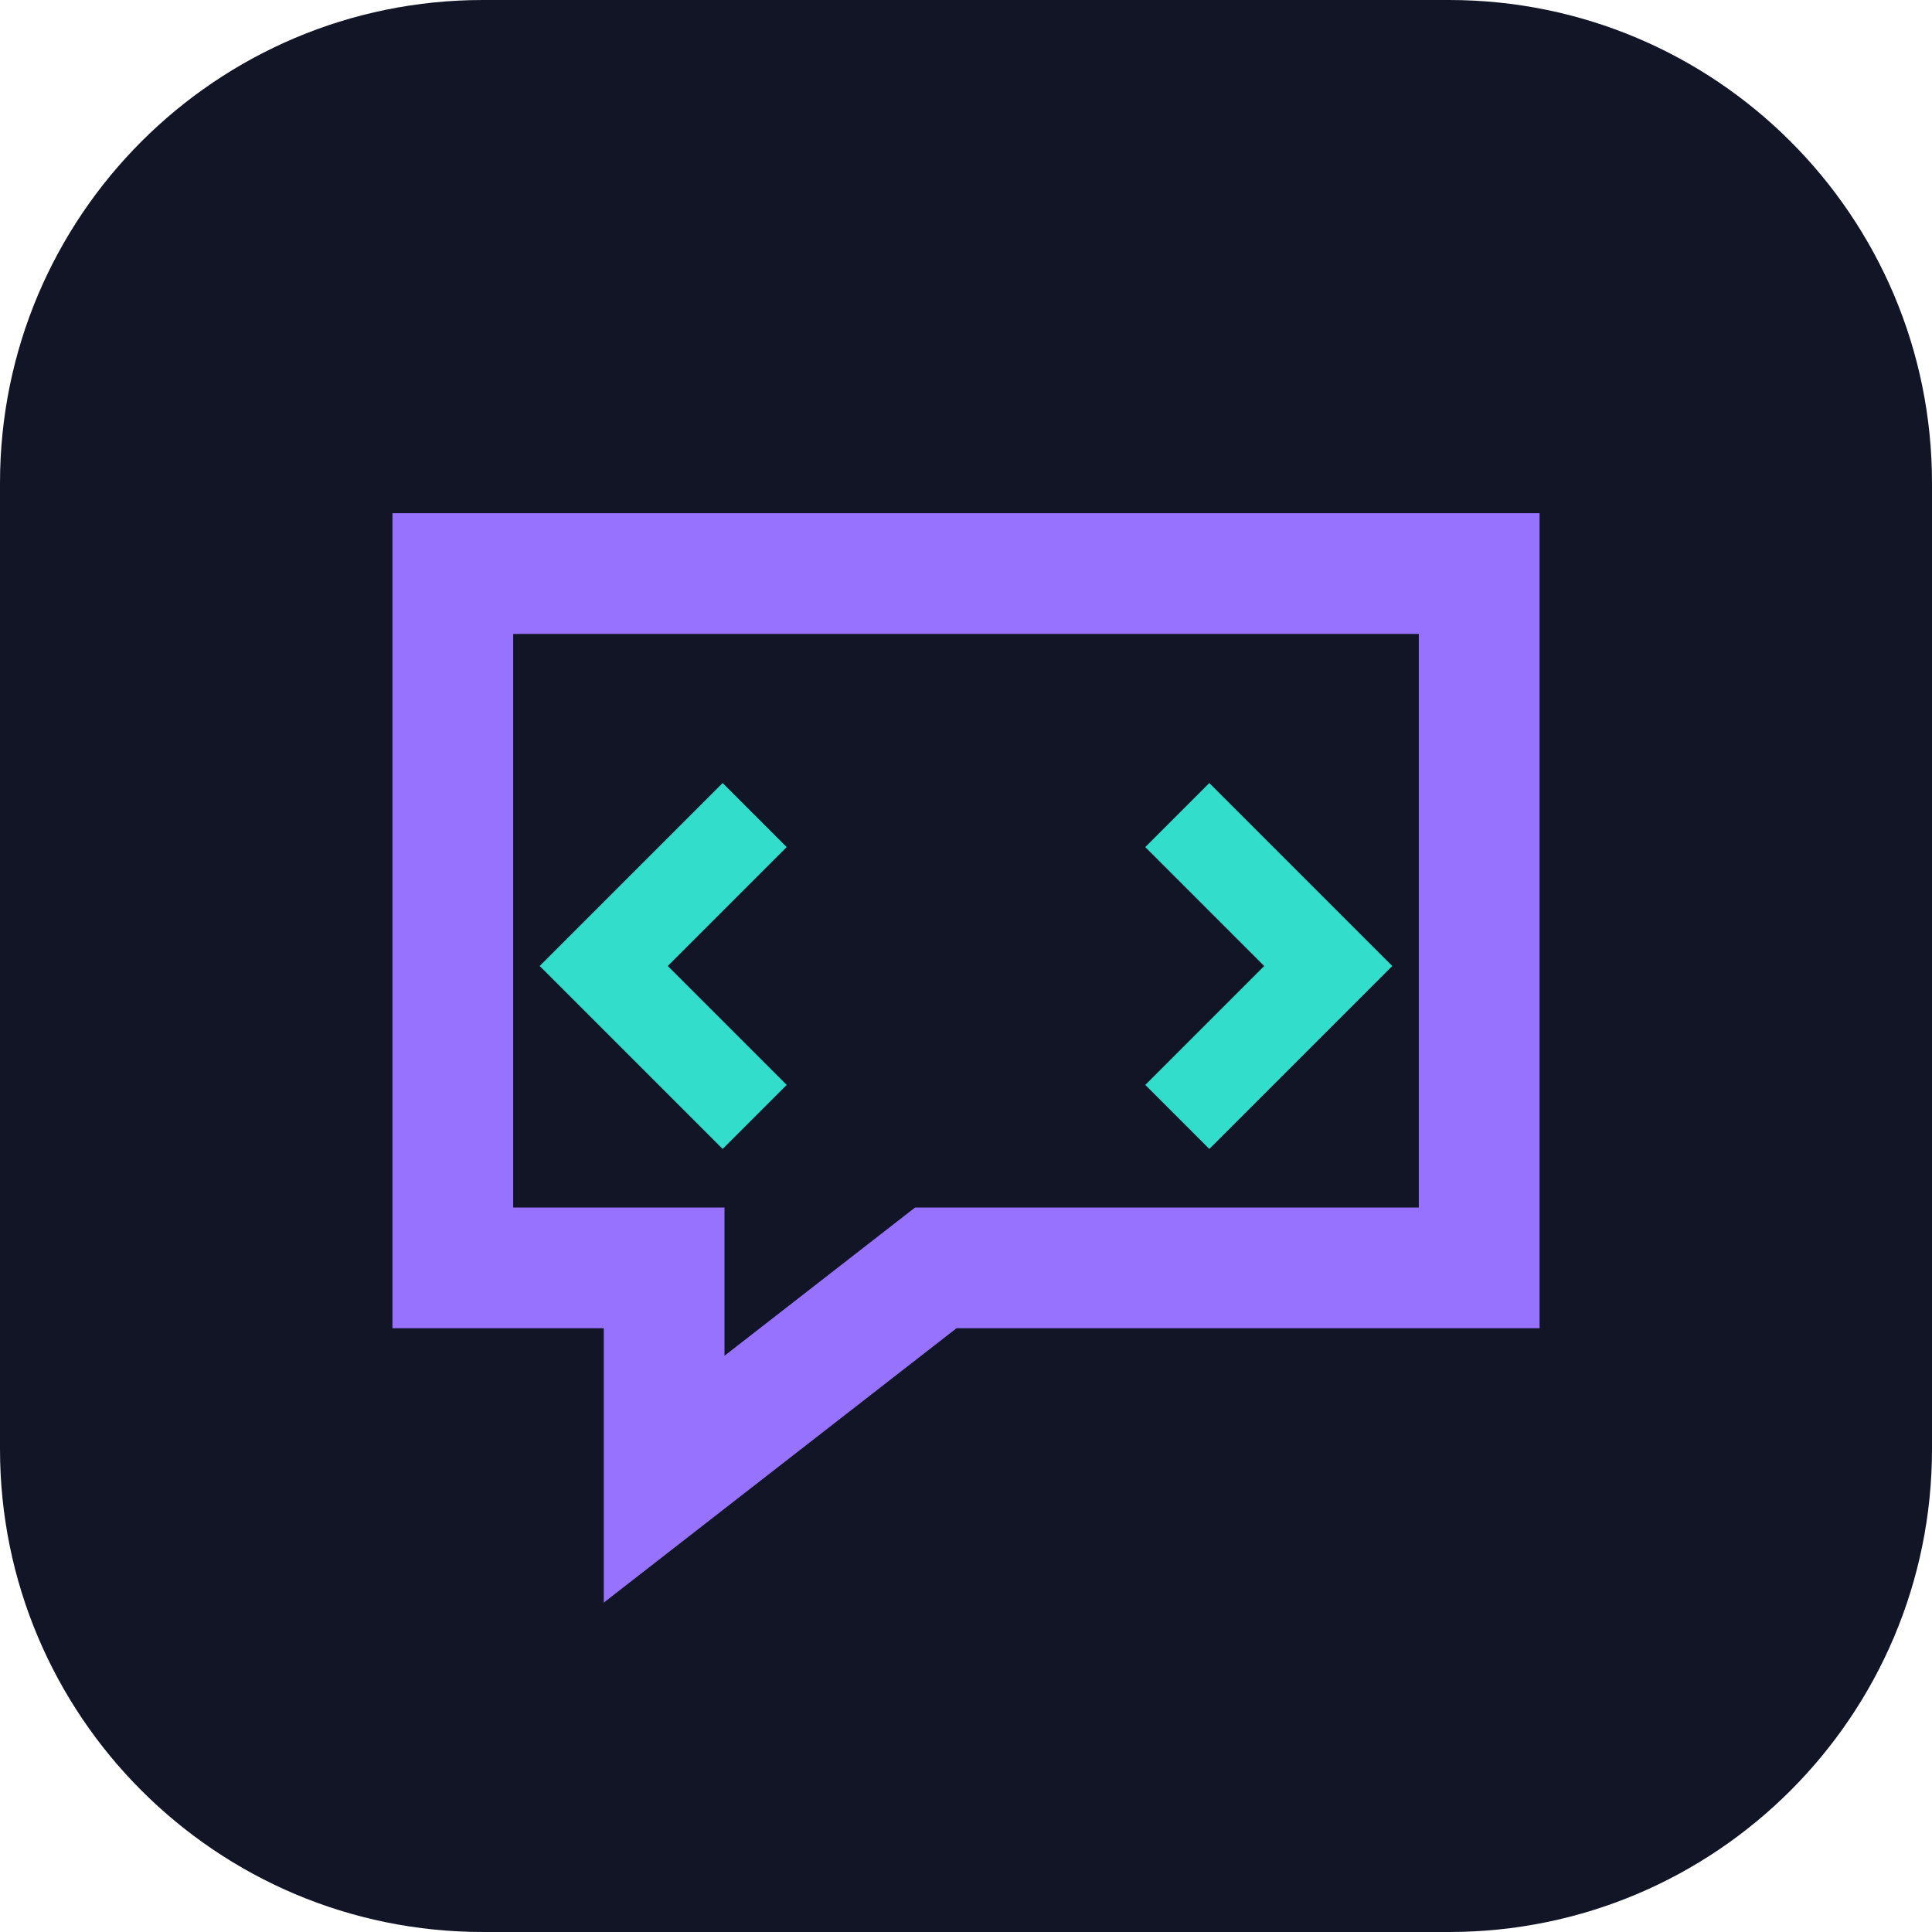
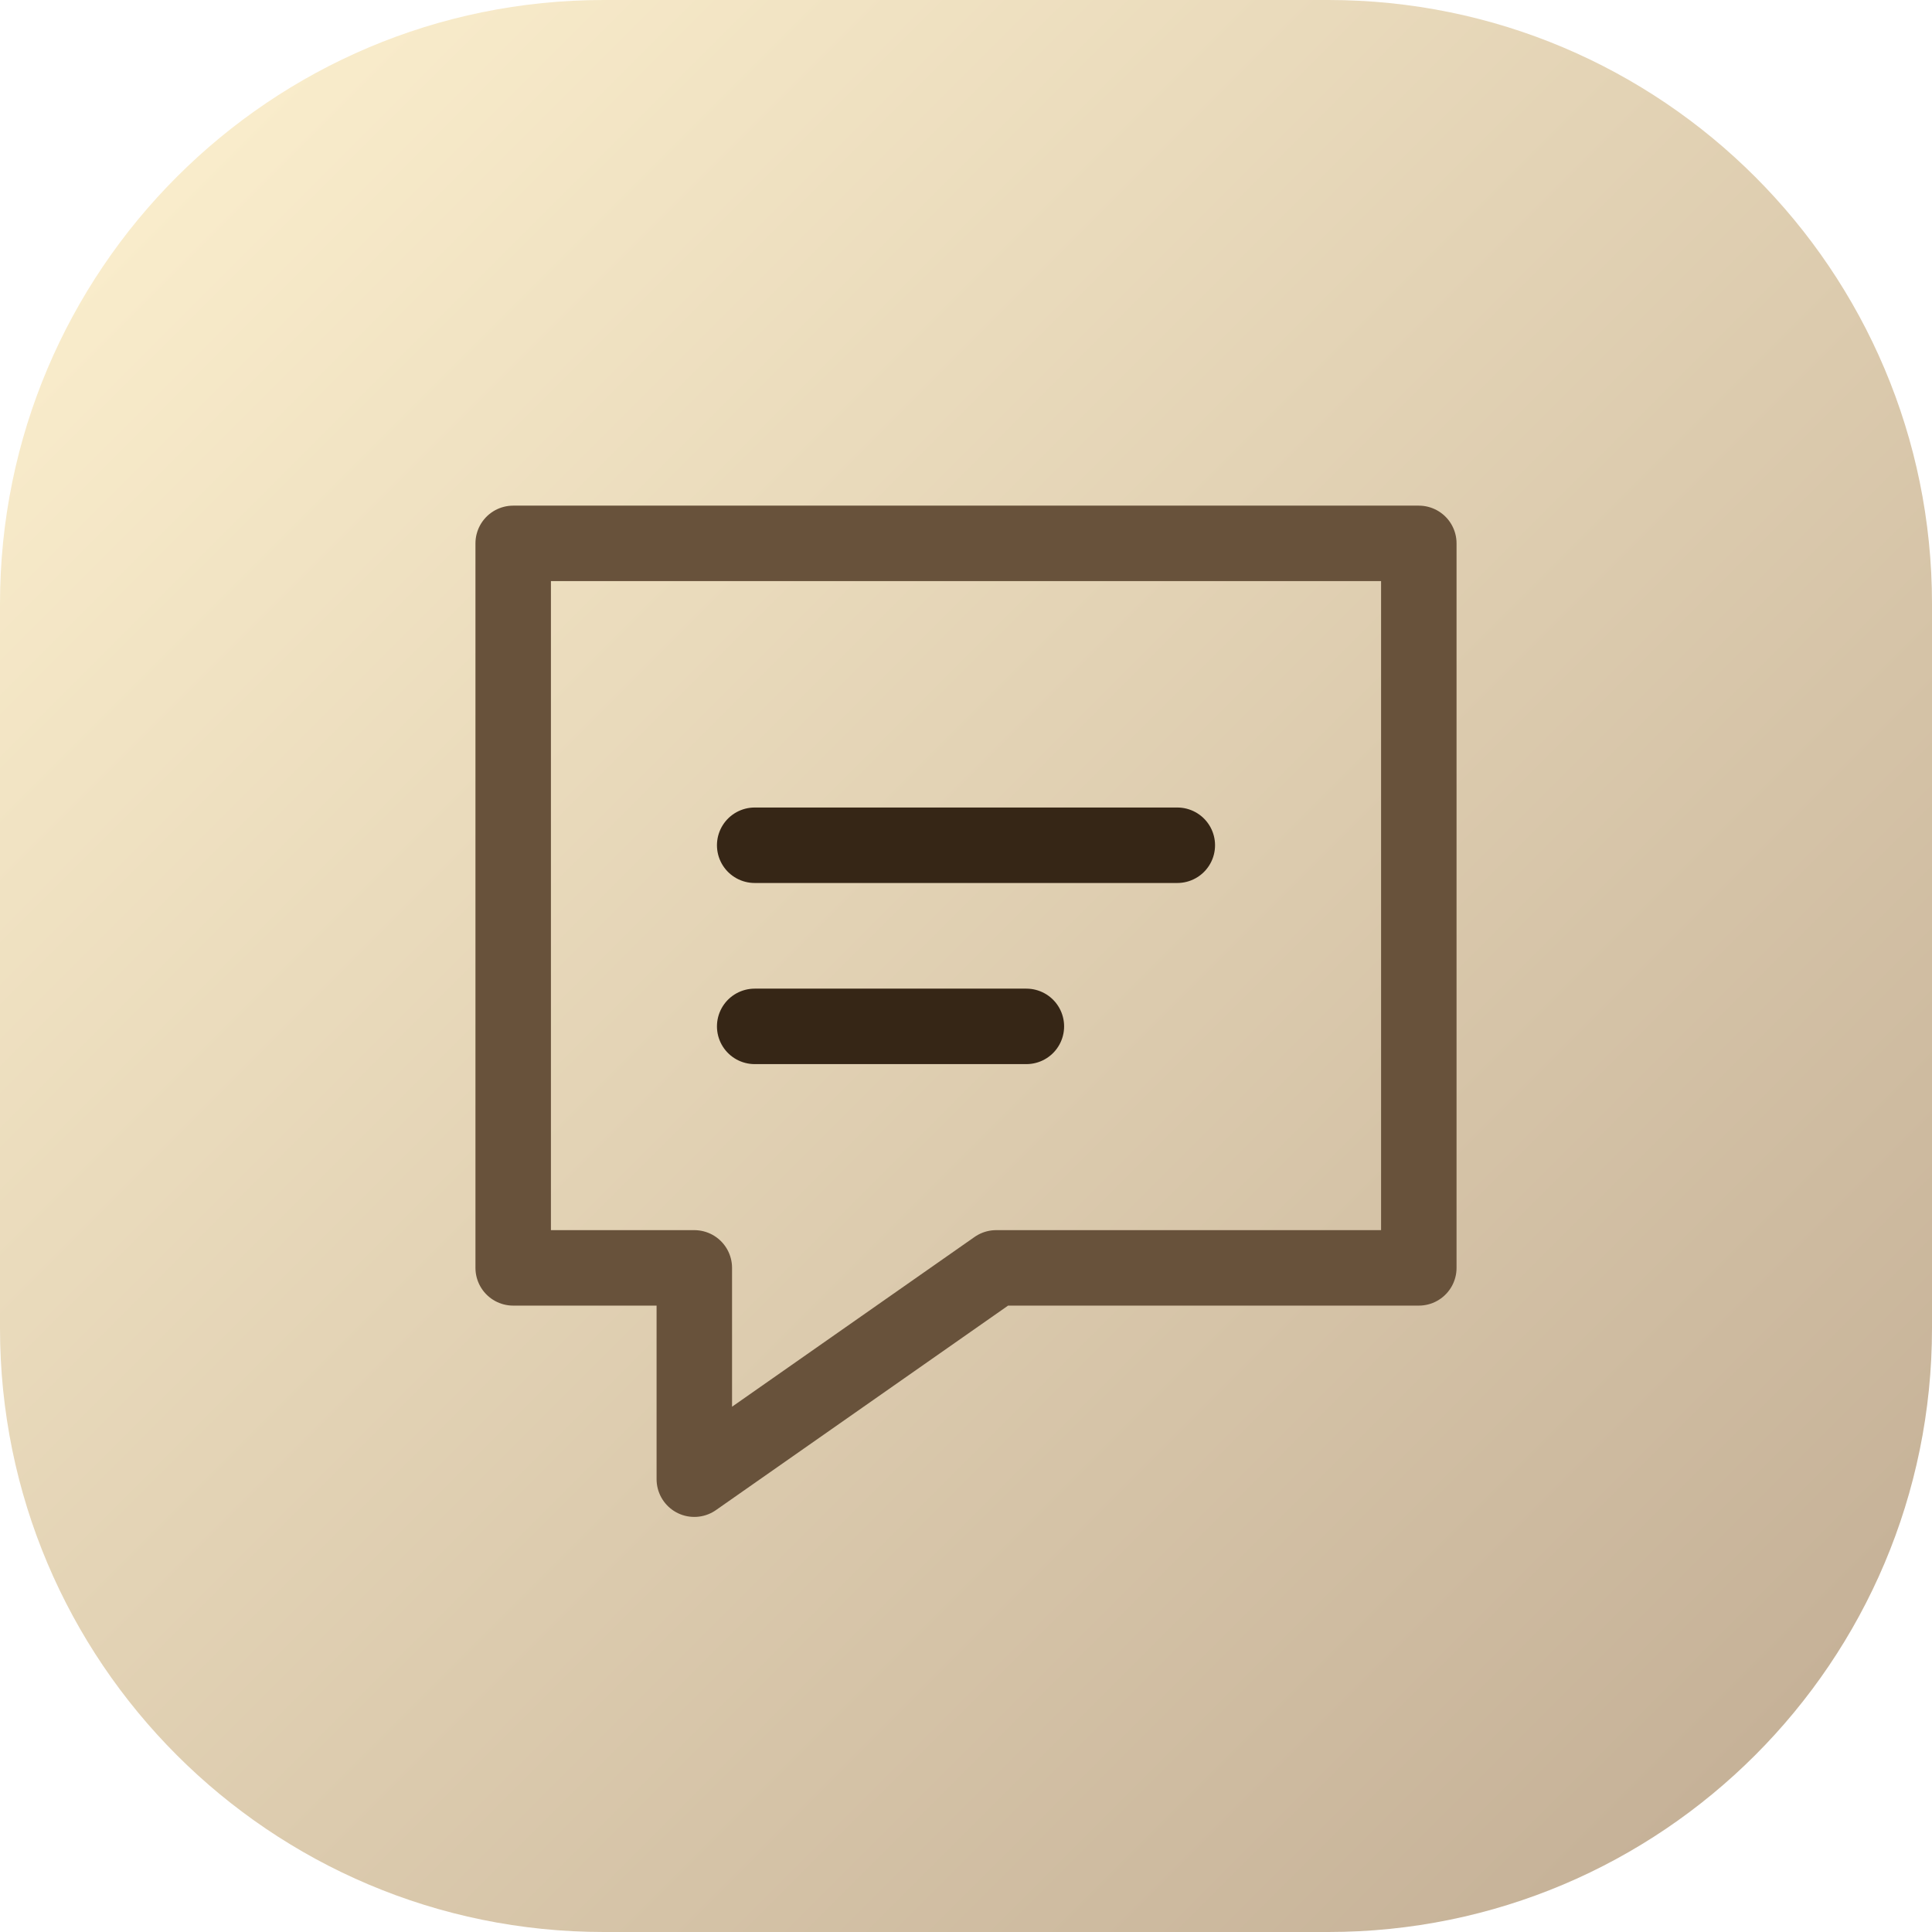
<svg xmlns="http://www.w3.org/2000/svg" viewBox="0 0 64 64">
-   <rect width="64" height="64" rx="16" fill="#111526" />
-   <path d="M15 19h34v23H31l-9 7v-7h-7z" fill="none" stroke="#9672ff" stroke-width="4" />
-   <path d="m25 27-5 5 5 5m14-10 5 5-5 5" fill="none" stroke="#32ddcc" stroke-width="3" />
+   <defs>
+     <linearGradient id="a" x2="1" y2="1">
+       <stop stop-color="#FFF3D1" />
+       <stop offset="1" stop-color="#C0AB92" />
+     </linearGradient>
+   </defs>
+   <rect width="64" height="64" rx="20" fill="url(#a)" />
+   <path d="M17 18h30v24H33l-10 7v-7h-6z" fill="none" stroke="#68523B" stroke-width="2.5" stroke-linejoin="round" />
+   <path d="M25 28h14m-14 6h9" stroke="#362616" stroke-width="2.5" stroke-linecap="round" />
</svg>
